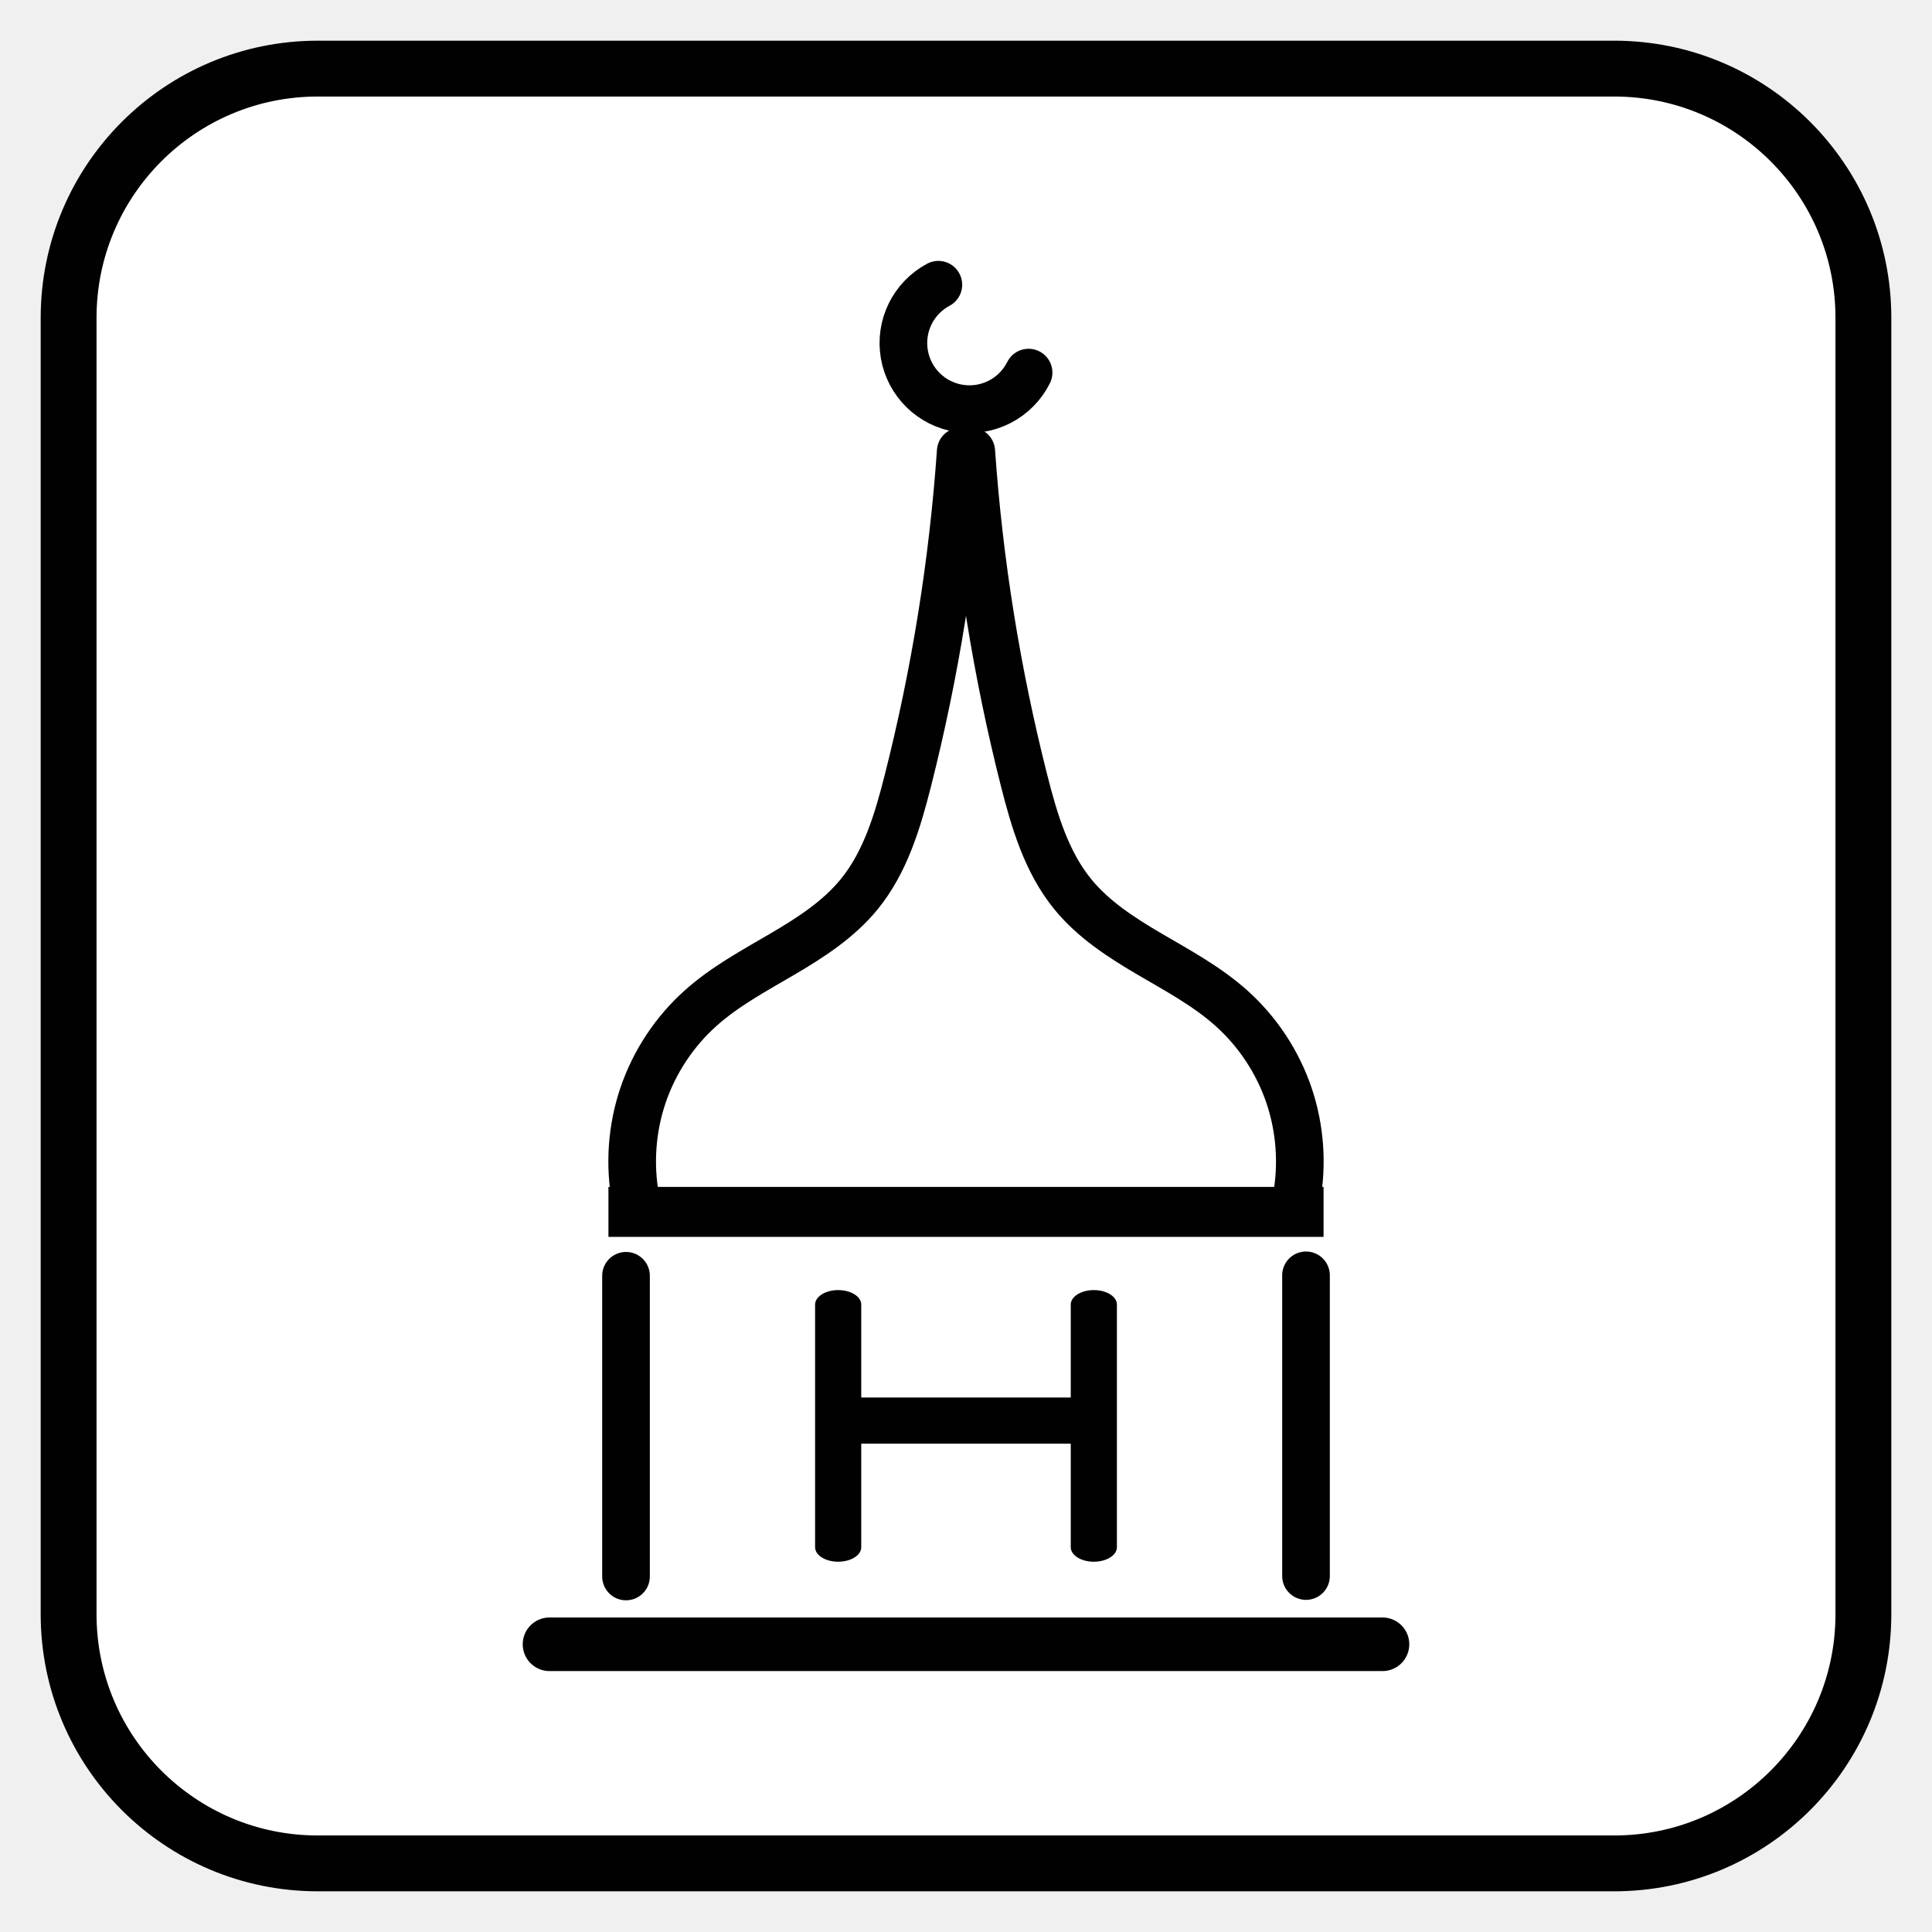
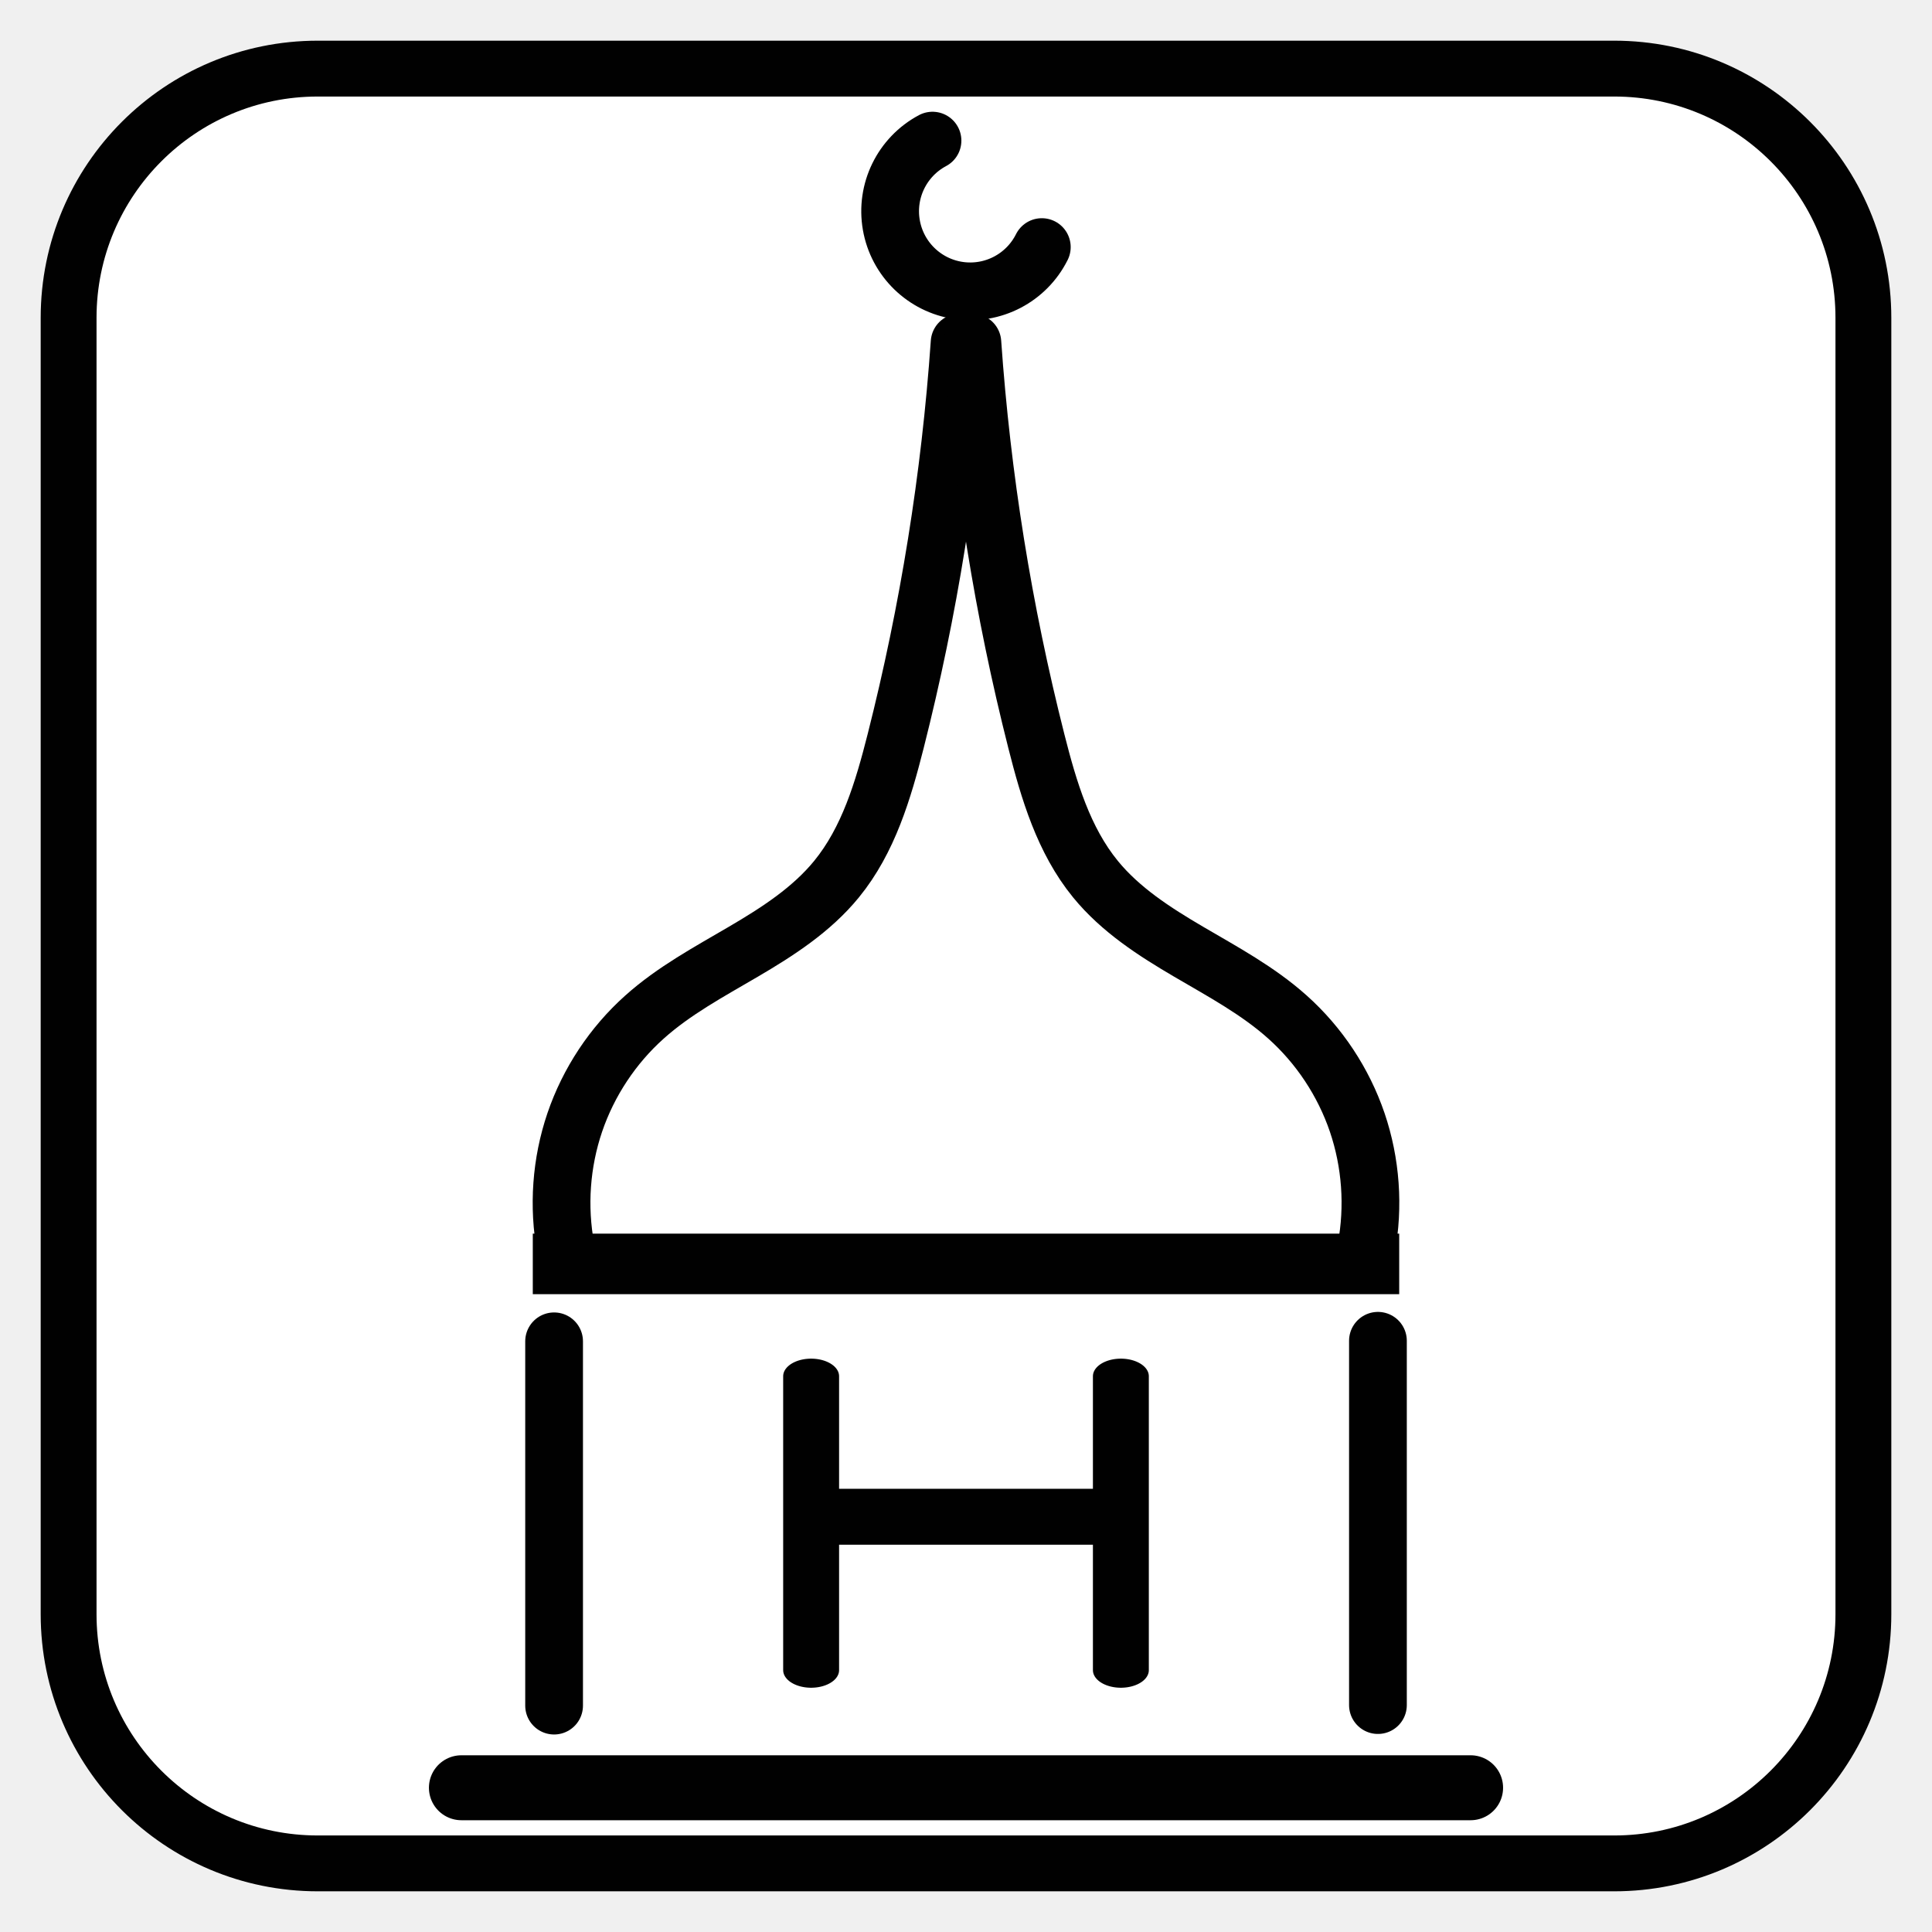
<svg xmlns="http://www.w3.org/2000/svg" width="250" height="250" viewBox="0 0 66.146 66.146" version="1.1" id="svg1">
  <defs id="defs1">
    </defs>
  <g id="layer1">
    <rect style="fill:#ffffff;fill-opacity:1;stroke:#010101;stroke-width:1.912" id="rect11" width="61.448" height="61.448" x="2.349" y="2.349" ry="8.531" />
-     <g id="g9" transform="matrix(1.087694,0,0,1.087694,12.52902,2.798032)">
-       <path style="fill:#000000;fill-opacity:0;fill-rule:nonzero;stroke:#010101;stroke-width:1.5;stroke-linecap:round" d="m 8.186,37.585 v 9.465" id="path3" />
-       <path style="fill:#000000;fill-opacity:0;stroke:#010101;stroke-width:1.5;stroke-linecap:round" d="m 29.59,37.571 v 9.465" id="path3-3" />
-     </g>
-     <path style="fill:#000000;fill-opacity:0;stroke:#010101;stroke-width:1.835;stroke-linecap:round" d="M 18.814,56.295 H 47.332" id="path4" />
-     <g id="g8" transform="matrix(1.087694,0,0,1.087694,12.60141,2.798032)">
-       <g id="g7" transform="translate(-0.01784571)">
-         <path style="fill:#000000;fill-opacity:0;stroke:#010101;stroke-width:1.5;stroke-linecap:round" d="m 18.673,11.511 c -0.244,3.494 -0.802,6.965 -1.663,10.36 -0.322,1.269 -0.706,2.567 -1.535,3.581 -0.65,0.796 -1.533,1.365 -2.42,1.885 -0.887,0.52 -1.802,1.011 -2.568,1.697 -0.825,0.737 -1.455,1.69 -1.812,2.737 -0.356,1.047 -0.438,2.187 -0.235,3.274" id="path1" transform="translate(0,0.1258182)" />
-         <path style="fill:#000000;fill-opacity:0;stroke:#010101;stroke-width:1.5;stroke-linecap:round" d="m 18.673,11.511 c -0.244,3.494 -0.802,6.965 -1.663,10.36 -0.322,1.269 -0.706,2.567 -1.535,3.581 -0.65,0.796 -1.533,1.365 -2.42,1.885 -0.887,0.52 -1.802,1.011 -2.568,1.697 -0.825,0.737 -1.455,1.69 -1.812,2.737 -0.356,1.047 -0.438,2.187 -0.235,3.274" id="path1-9" transform="matrix(-1,0,0,1,37.67773,0.1258182)" />
+     <g id="g15" transform="translate(-0.1548753,0.2463342)">
+       <g id="g9" transform="matrix(1.317786,0,0,1.317786,8.338006,-3.852698)">
+         <path style="fill:#000000;fill-opacity:0;fill-rule:nonzero;stroke:#010101;stroke-width:1.5;stroke-linecap:round" d="m 8.186,37.585 v 9.465" id="path3" />
+         <path style="fill:#000000;fill-opacity:0;stroke:#010101;stroke-width:1.5;stroke-linecap:round" d="m 29.59,37.571 v 9.465" id="path3-3" />
      </g>
-       <path style="fill:#000000;fill-opacity:0;stroke:#010101;stroke-width:1.573" d="M 7.566,35.574 H 30.076" id="path2" />
-       <path style="fill:#000000;fill-opacity:0;stroke:#010101;stroke-width:1.5;stroke-linecap:round" id="path7" d="m 20.791,9.156 a 2.08,2.08 0 0 1 -2.163,1.128 2.08,2.08 0 0 1 -1.747,-1.702 2.08,2.08 0 0 1 1.07,-2.192" />
-     </g>
-     <g id="g10" transform="matrix(1.087694,0,0,1.087694,12.61916,2.798032)">
-       <g id="g6" transform="matrix(0.9683975,0,0,0.6076376,0.06725492,25.9116)">
-         <path style="fill:#000000;fill-opacity:0;stroke:#010101;stroke-width:1.5;stroke-linecap:round" d="M 15.194,20.702 V 33.273" id="path9" />
-         <path style="fill:#000000;fill-opacity:0;stroke:#010101;stroke-width:1.5;stroke-linecap:round" d="M 23.504,20.702 V 33.273" id="path9-5" />
+       <path style="fill:#000000;fill-opacity:0;stroke:#010101;stroke-width:2.224;stroke-linecap:round" d="M 15.952,60.961 H 50.504" id="path4" />
+       <g id="g8" transform="matrix(1.317786,0,0,1.317786,8.425716,-3.852698)">
+         <g id="g7" transform="translate(-0.01784571)">
+           <path style="fill:#000000;fill-opacity:0;stroke:#010101;stroke-width:1.5;stroke-linecap:round" d="m 18.673,11.511 c -0.244,3.494 -0.802,6.965 -1.663,10.36 -0.322,1.269 -0.706,2.567 -1.535,3.581 -0.65,0.796 -1.533,1.365 -2.42,1.885 -0.887,0.52 -1.802,1.011 -2.568,1.697 -0.825,0.737 -1.455,1.69 -1.812,2.737 -0.356,1.047 -0.438,2.187 -0.235,3.274" id="path1" transform="translate(0,0.1258182)" />
+           <path style="fill:#000000;fill-opacity:0;stroke:#010101;stroke-width:1.5;stroke-linecap:round" d="m 18.673,11.511 c -0.244,3.494 -0.802,6.965 -1.663,10.36 -0.322,1.269 -0.706,2.567 -1.535,3.581 -0.65,0.796 -1.533,1.365 -2.42,1.885 -0.887,0.52 -1.802,1.011 -2.568,1.697 -0.825,0.737 -1.455,1.69 -1.812,2.737 -0.356,1.047 -0.438,2.187 -0.235,3.274" id="path1-9" transform="matrix(-1,0,0,1,37.67773,0.1258182)" />
+         </g>
+         <path style="fill:#000000;fill-opacity:0;stroke:#010101;stroke-width:1.573" d="M 7.566,35.574 H 30.076" id="path2" />
+         <path style="fill:#000000;fill-opacity:0;stroke:#010101;stroke-width:1.5;stroke-linecap:round" id="path7" d="m 20.791,9.156 a 2.08,2.08 0 0 1 -2.163,1.128 2.08,2.08 0 0 1 -1.747,-1.702 2.08,2.08 0 0 1 1.07,-2.192" />
      </g>
-       <path style="fill:#000000;stroke:#010101;stroke-width:1.453" d="m 15.131,42.143 h 7.346" id="path6" />
+       <g id="g10" transform="matrix(1.317786,0,0,1.317786,8.447221,-3.852698)">
+         <g id="g6" transform="matrix(0.9683975,0,0,0.6076376,0.06725492,25.9116)">
+           <path style="fill:#000000;fill-opacity:0;stroke:#010101;stroke-width:1.5;stroke-linecap:round" d="M 15.194,20.702 V 33.273" id="path9" />
+           <path style="fill:#000000;fill-opacity:0;stroke:#010101;stroke-width:1.5;stroke-linecap:round" d="M 23.504,20.702 V 33.273" id="path9-5" />
+         </g>
+         <path style="fill:#000000;stroke:#010101;stroke-width:1.453" d="m 15.131,42.143 h 7.346" id="path6" />
+       </g>
    </g>
  </g>
</svg>
